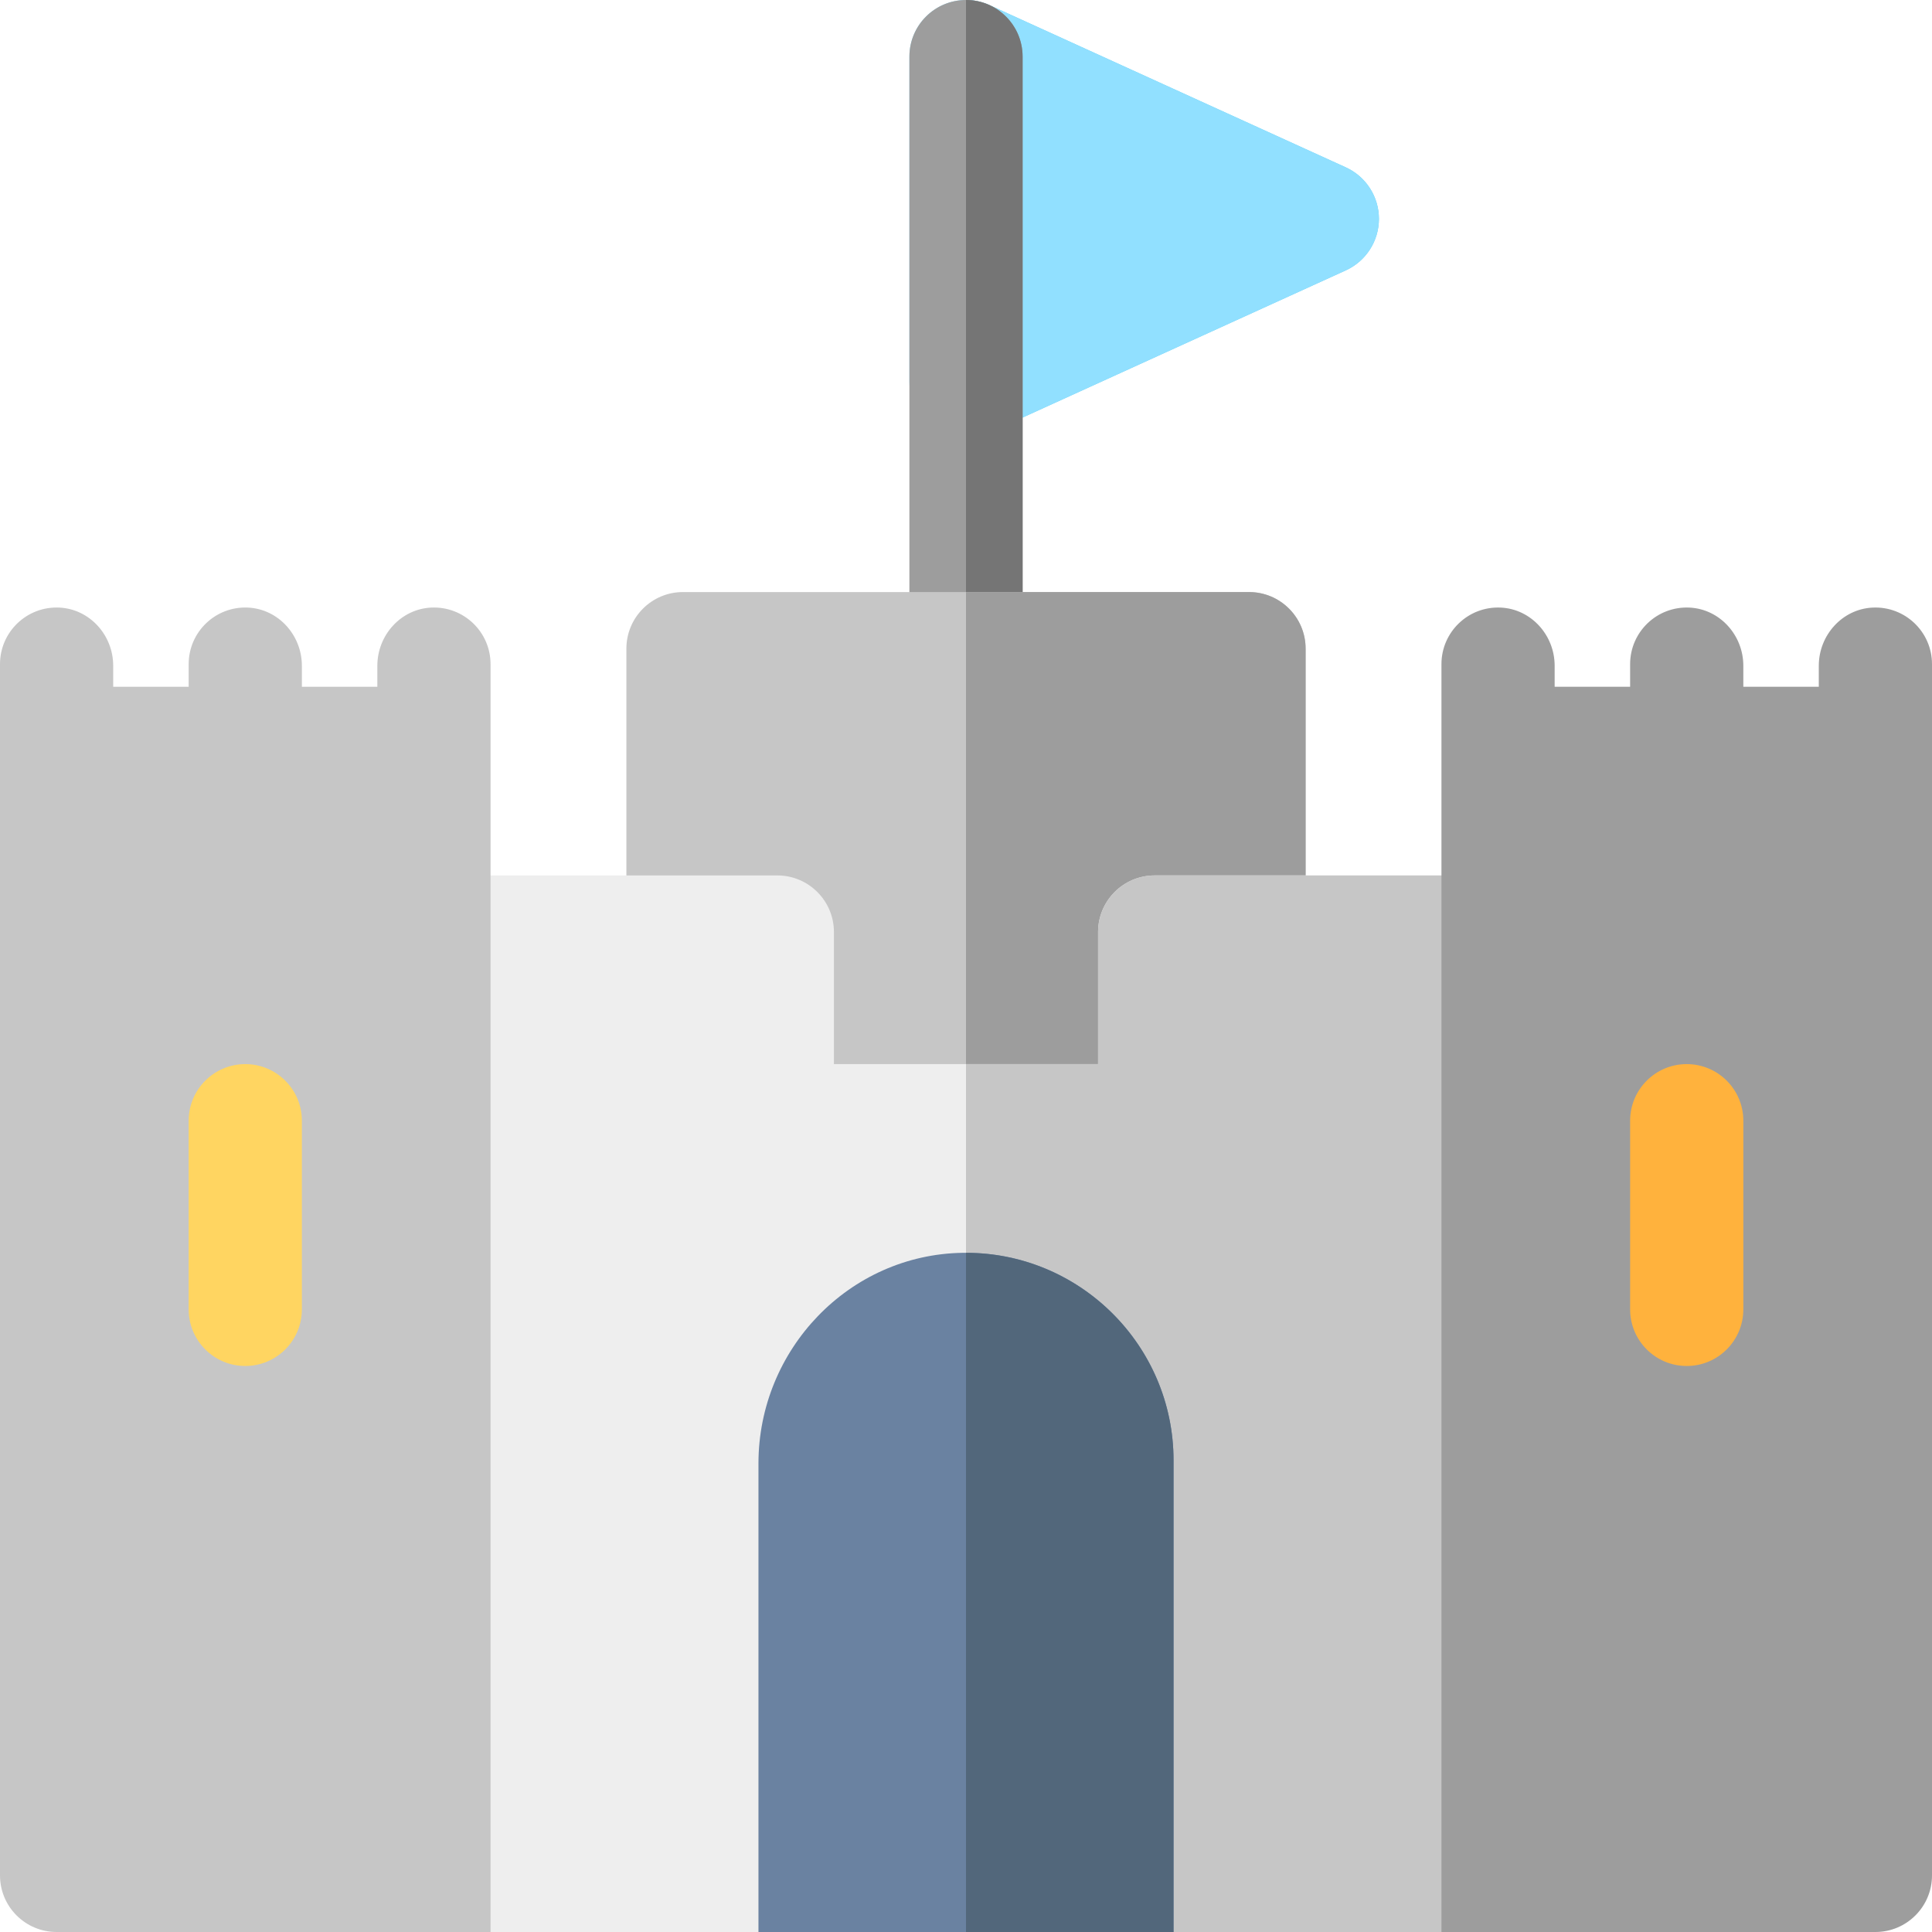
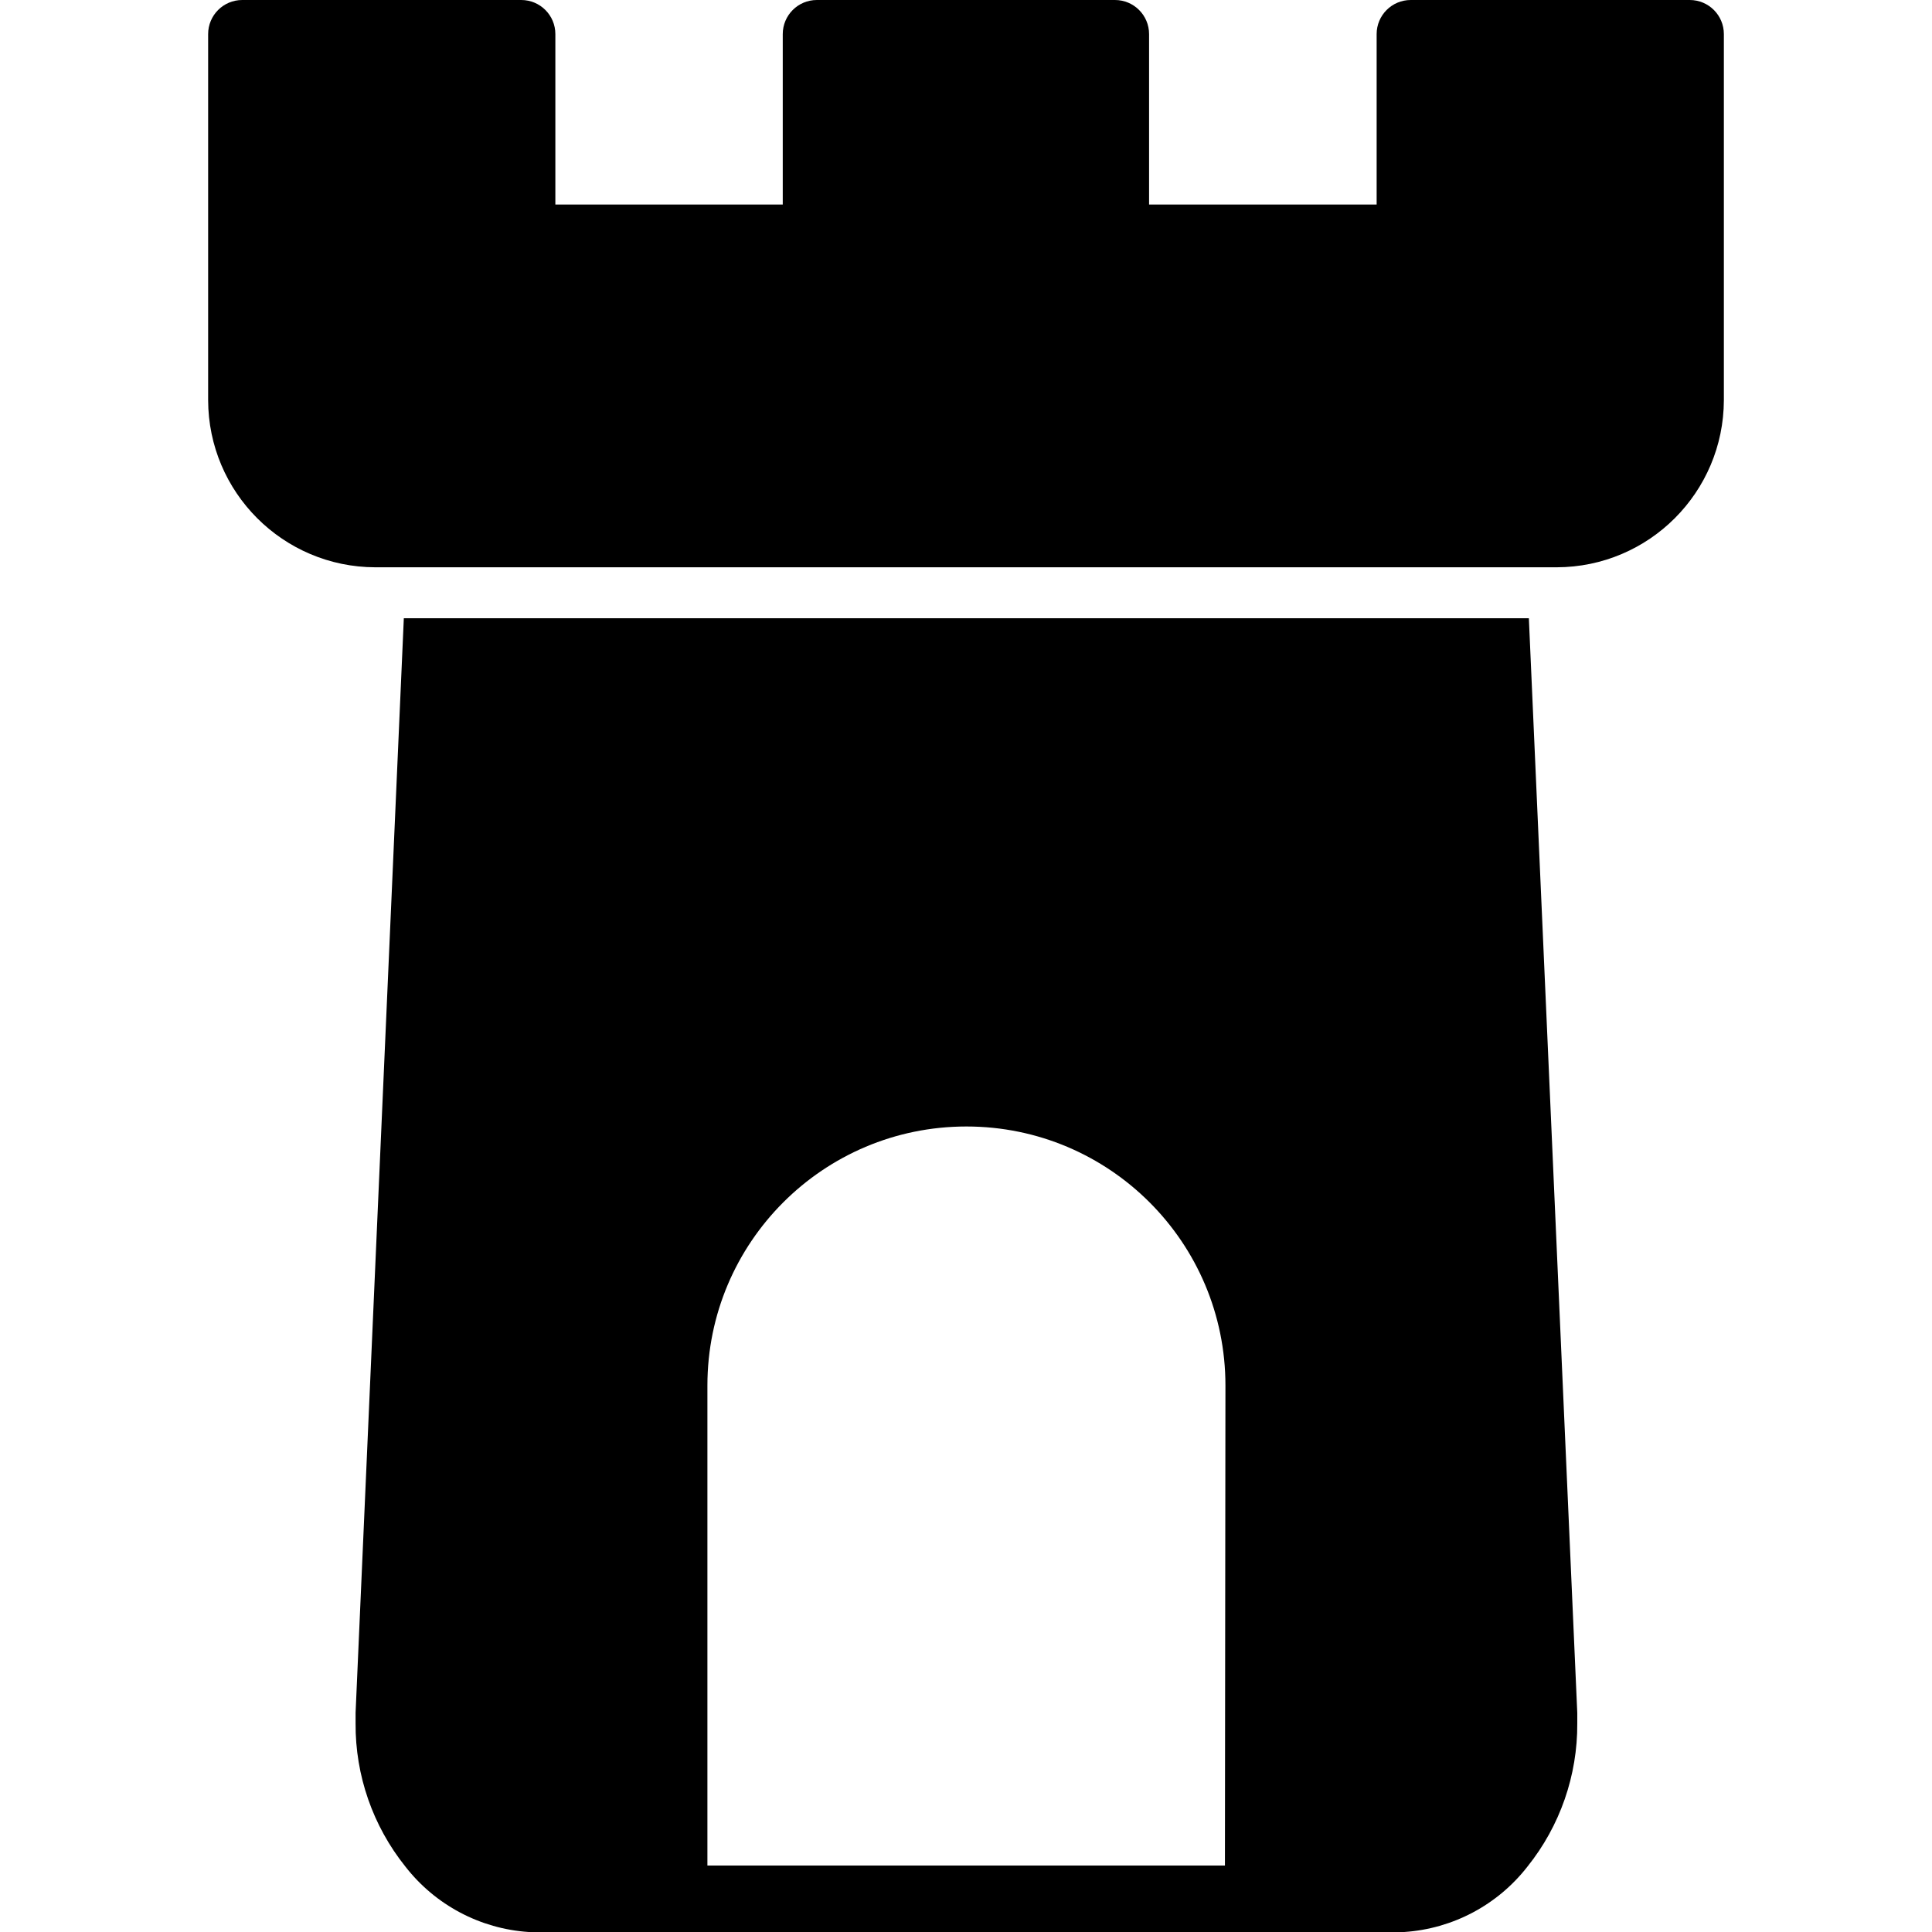
- <svg xmlns="http://www.w3.org/2000/svg" version="1.1" id="Capa_1" x="0px" y="0px" viewBox="0 0 512 512" style="enable-background:new 0 0 512 512;" xml:space="preserve">
-   <path style="fill:#61CEF3;" d="M356.646,44.349l-94.43-43c-1.982-0.903-4.102-1.345-6.216-1.345v116.005  c2.056,0.001,4.165-0.423,6.216-1.357l94.43-43c5.351-2.436,8.784-7.773,8.784-13.651S361.996,46.785,356.646,44.349z" />
-   <path style="fill:#91E0FF;" d="M241,101V15c0-5.102,2.593-9.854,6.883-12.614c4.292-2.761,9.692-3.151,14.333-1.037l94.43,43  c5.351,2.436,8.784,7.773,8.784,13.651s-3.434,11.215-8.784,13.651l-94.43,43C252.291,119.172,241,111.905,241,101z" />
-   <path style="fill:#9D9D9D;" d="M256,186.9c-8.284,0-15-6.716-15-15V15c0-8.284,6.716-15,15-15s15,6.716,15,15v156.9  C271,180.184,264.284,186.9,256,186.9z" />
-   <path style="fill:#757575;" d="M256,0v186.9c8.284,0,15-6.716,15-15V15C271,6.716,264.284,0,256,0z" />
-   <path style="fill:#C6C6C6;" d="M306,312H206c-8.284,0-15-6.716-15-15v-35h-10c-8.284,0-15-6.716-15-15v-75.1c0-8.284,6.716-15,15-15  h150c8.284,0,15,6.716,15,15V247c0,8.284-6.716,15-15,15h-10v35C321,305.284,314.284,312,306,312z" />
-   <path style="fill:#9D9D9D;" d="M331,156.9h-75V312h50c8.284,0,15-6.716,15-15v-35h10c8.284,0,15-6.716,15-15v-75.1  C346,163.616,339.284,156.9,331,156.9z" />
-   <path style="fill:#EEEEEE;" d="M397,512H115c-8.284,0-15-6.716-15-15V247c0-8.284,6.716-15,15-15h91c8.284,0,15,6.716,15,15v35h70  v-35c0-8.284,6.716-15,15-15h91c8.284,0,15,6.716,15,15v250C412,505.284,405.284,512,397,512z" />
-   <path style="fill:#C6C6C6;" d="M397,232h-91c-8.284,0-15,6.716-15,15v35h-35v230h141c8.284,0,15-6.716,15-15V247  C412,238.716,405.284,232,397,232z" />
-   <path style="fill:#6A82A1;" d="M311,512H201V387.835c0-30.182,23.967-55.368,54.146-55.828C285.863,331.538,311,356.389,311,387V512  z" />
-   <path style="fill:#C6C6C6;" d="M114.275,161.017c-8.068,0.38-14.275,7.33-14.275,15.407V182H80v-5.576  c0-8.077-6.207-15.027-14.275-15.407C57.112,160.612,50,167.476,50,176v6H30v-5.576c0-8.077-6.207-15.027-14.275-15.407  C7.112,160.612,0,167.476,0,176c0,34.778,0,323.049,0,321c0,8.284,6.716,15,15,15h115c0-16.784,0-327.716,0-336  C130,167.476,122.889,160.612,114.275,161.017z" />
-   <path style="fill:#FFD561;" d="M65,362c-8.284,0-15-6.716-15-15v-50c0-8.284,6.716-15,15-15s15,6.716,15,15v50  C80,355.284,73.284,362,65,362z" />
-   <path style="fill:#52677B;" d="M311,387c0-30.326-24.674-54.983-55-54.985V512h55V387z" />
-   <path style="fill:#9D9D9D;" d="M496.275,161.017c-8.068,0.38-14.275,7.33-14.275,15.407V182h-20v-5.576  c0-8.077-6.207-15.027-14.275-15.407C439.112,160.612,432,167.476,432,176v6h-20v-5.576c0-8.077-6.207-15.027-14.275-15.407  C389.112,160.612,382,167.476,382,176c0,7.087,0,318.664,0,336h115c8.284,0,15-6.716,15-15c0-14.436,0-311.313,0-321  C512,167.476,504.889,160.612,496.275,161.017z" />
-   <path style="fill:#FFB23D;" d="M447,362c-8.284,0-15-6.716-15-15v-50c0-8.284,6.716-15,15-15s15,6.716,15,15v50  C462,355.284,455.284,362,447,362z" />
+ <svg xmlns="http://www.w3.org/2000/svg" version="1.1" id="Capa_1" x="0px" y="0px" viewBox="0 0 453.36 453.36" style="enable-background:new 0 0 453.36 453.36;" xml:space="preserve">
+   <g>
+     <g>
+       <path d="M396.52,0h-65.48c-4.418,0-8,3.582-8,8v40h-53.4V8c0-4.418-3.582-8-8-8h-69.96c-4.418,0-8,3.582-8,8v40h-53.36V8    c0-4.418-3.582-8-8-8H56.84c-4.418,0-8,3.582-8,8v85.88c0.044,21.653,17.587,39.196,39.24,39.24h0.16h277.04    c21.653-0.044,39.196-17.587,39.24-39.24V8C404.52,3.582,400.938,0,396.52,0z" />
+     </g>
+   </g>
+   <g>
+     <g>
+       <path d="M358.76,145.08h-264L83.44,401.92v2.48c-0.077,12.208,4.047,24.072,11.68,33.6c7.007,9.012,17.53,14.601,28.92,15.36    h205.48c11.39-0.759,21.913-6.348,28.92-15.36c7.633-9.528,11.757-21.392,11.68-33.6c0-0.48,0-1.32,0-2.48L358.76,145.08z     M287.44,437.76H166V325.12c0-33.568,27.212-60.78,60.78-60.78s60.78,27.212,60.78,60.78L287.44,437.76z" />
+     </g>
+   </g>
  <g>
</g>
  <g>
</g>
  <g>
</g>
  <g>
</g>
  <g>
</g>
  <g>
</g>
  <g>
</g>
  <g>
</g>
  <g>
</g>
  <g>
</g>
  <g>
</g>
  <g>
</g>
  <g>
</g>
  <g>
</g>
  <g>
</g>
</svg>
